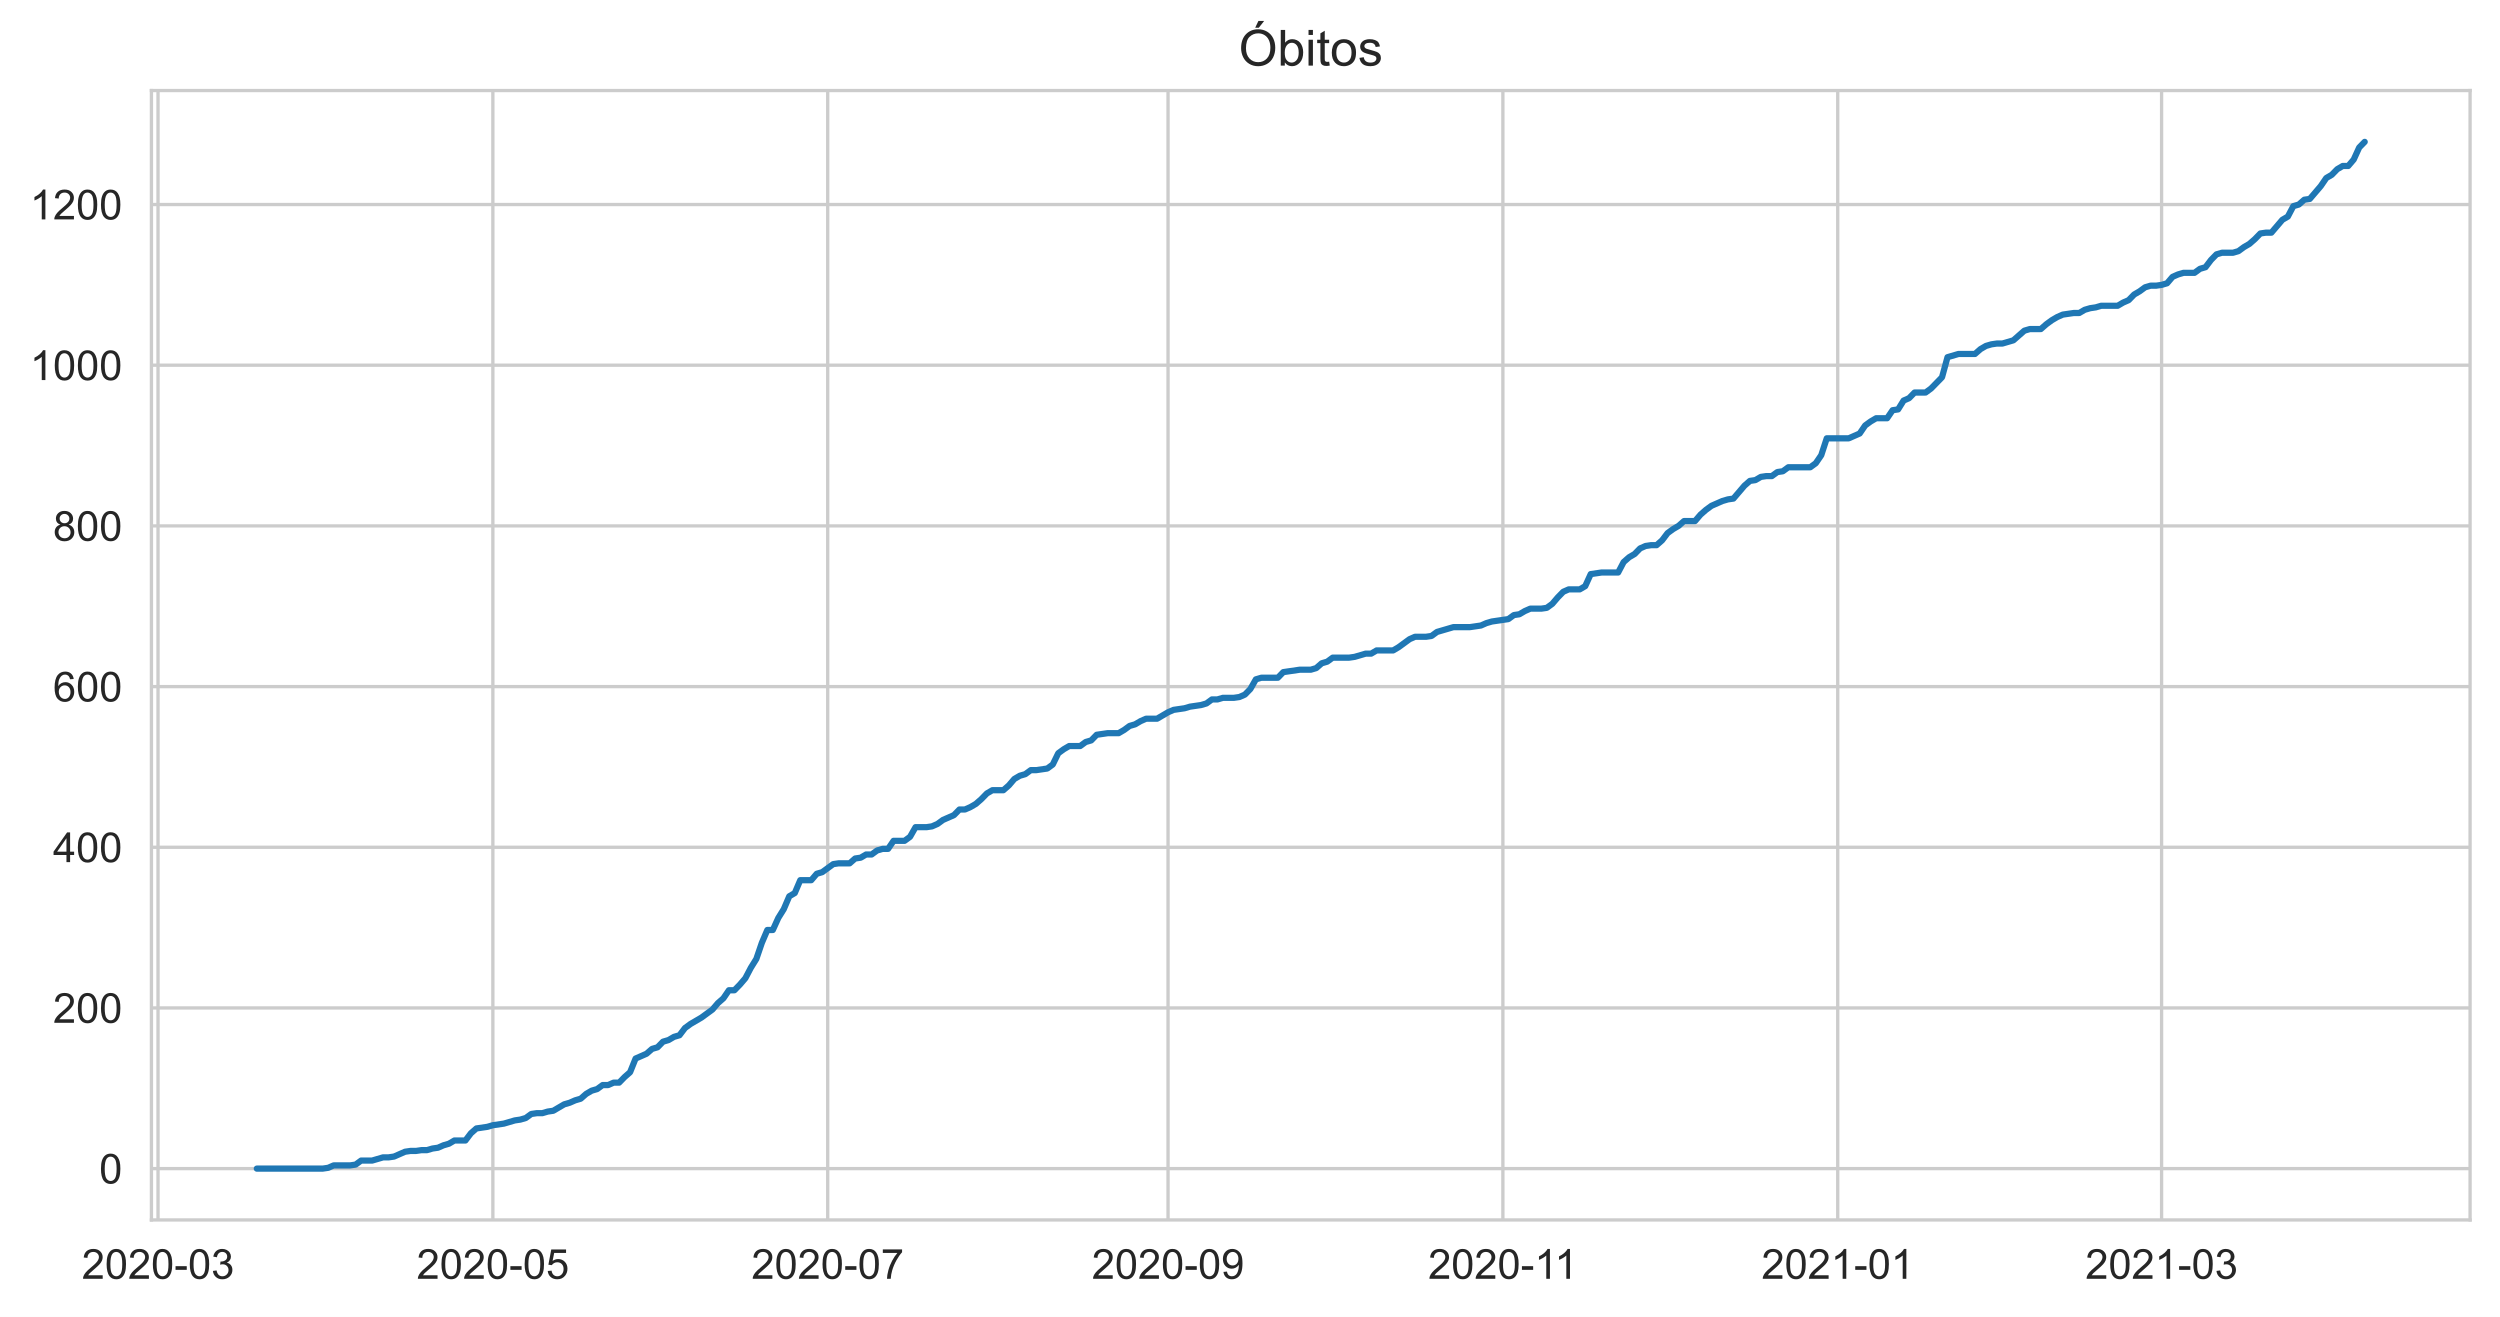
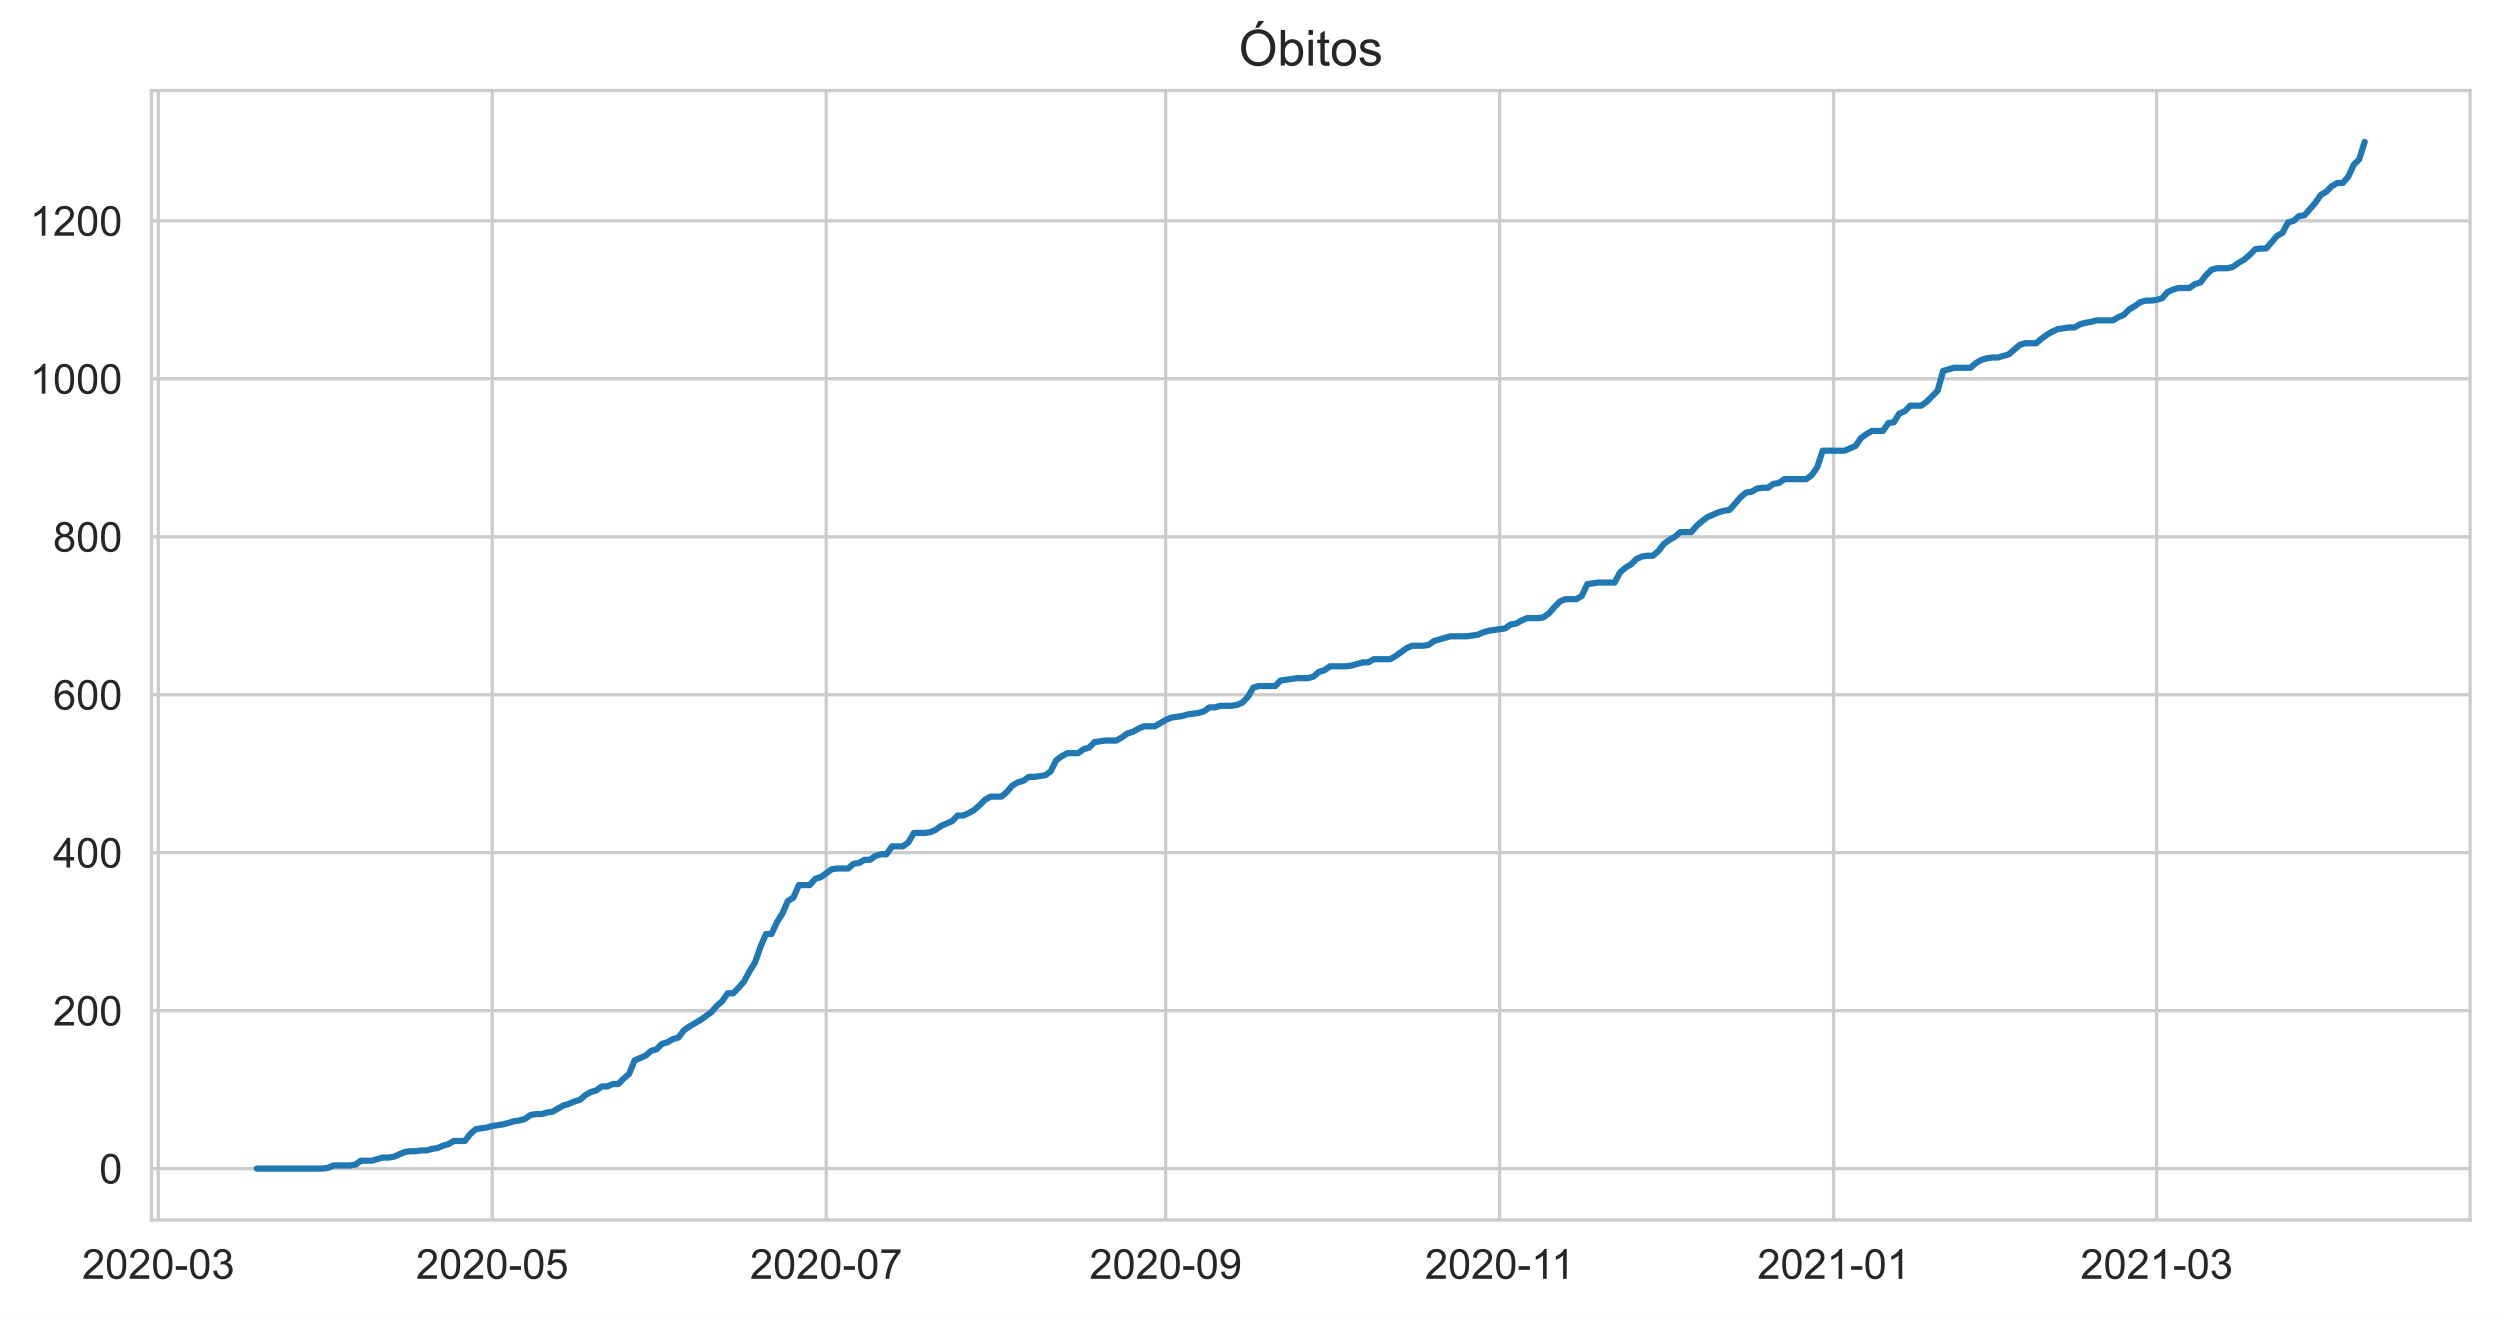
<svg xmlns="http://www.w3.org/2000/svg" xmlns:xlink="http://www.w3.org/1999/xlink" height="316.935pt" version="1.1" viewBox="0 0 601.644 316.935" width="601.644pt">
  <defs>
    <style type="text/css">*{stroke-linecap:butt;stroke-linejoin:round;}</style>
  </defs>
  <g id="figure_1">
    <g id="patch_1">
      <path d="M 0 316.935  L 601.644 316.935  L 601.644 0  L 0 0  z " style="fill:#ffffff;" />
    </g>
    <g id="axes_1">
      <g id="patch_2">
        <path d="M 36.444 293.589  L 594.444 293.589  L 594.444 21.789  L 36.444 21.789  z " style="fill:#ffffff;" />
      </g>
      <g id="matplotlib.axis_1">
        <g id="xtick_1">
          <g id="line2d_1">
-             <path clip-path="url(#p0b839f5450)" d="M 38.029 293.589  L 38.029 21.789  " style="fill:none;stroke:#cccccc;stroke-linecap:round;stroke-width:0.8;" />
+             <path clip-path="url(#p533147748f)" d="M 38.091 293.589  L 38.091 21.789  " style="fill:none;stroke:#cccccc;stroke-linecap:round;stroke-width:0.8;" />
          </g>
          <g id="text_1">
-             <g style="fill:#262626;" transform="translate(19.68132 307.7472)scale(0.1 -0.1)">
+             <g style="fill:#262626;" transform="translate(19.74308 307.7472)scale(0.1 -0.1)">
              <defs>
                <path d="M 3222 541  L 3222 0  L 194 0  Q 188 203 259 391  Q 375 700 629 1000  Q 884 1300 1366 1694  Q 2113 2306 2375 2664  Q 2638 3022 2638 3341  Q 2638 3675 2398 3904  Q 2159 4134 1775 4134  Q 1369 4134 1125 3890  Q 881 3647 878 3216  L 300 3275  Q 359 3922 746 4261  Q 1134 4600 1788 4600  Q 2447 4600 2831 4234  Q 3216 3869 3216 3328  Q 3216 3053 3103 2787  Q 2991 2522 2730 2228  Q 2469 1934 1863 1422  Q 1356 997 1212 845  Q 1069 694 975 541  L 3222 541  z " id="ArialMT-32" transform="scale(0.015625)" />
                <path d="M 266 2259  Q 266 3072 433 3567  Q 600 4063 929 4331  Q 1259 4600 1759 4600  Q 2128 4600 2406 4451  Q 2684 4303 2865 4023  Q 3047 3744 3150 3342  Q 3253 2941 3253 2259  Q 3253 1453 3087 958  Q 2922 463 2592 192  Q 2263 -78 1759 -78  Q 1097 -78 719 397  Q 266 969 266 2259  z M 844 2259  Q 844 1131 1108 757  Q 1372 384 1759 384  Q 2147 384 2411 759  Q 2675 1134 2675 2259  Q 2675 3391 2411 3762  Q 2147 4134 1753 4134  Q 1366 4134 1134 3806  Q 844 3388 844 2259  z " id="ArialMT-30" transform="scale(0.015625)" />
                <path d="M 203 1375  L 203 1941  L 1931 1941  L 1931 1375  L 203 1375  z " id="ArialMT-2d" transform="scale(0.015625)" />
                <path d="M 269 1209  L 831 1284  Q 928 806 1161 595  Q 1394 384 1728 384  Q 2125 384 2398 659  Q 2672 934 2672 1341  Q 2672 1728 2419 1979  Q 2166 2231 1775 2231  Q 1616 2231 1378 2169  L 1441 2663  Q 1497 2656 1531 2656  Q 1891 2656 2178 2843  Q 2466 3031 2466 3422  Q 2466 3731 2256 3934  Q 2047 4138 1716 4138  Q 1388 4138 1169 3931  Q 950 3725 888 3313  L 325 3413  Q 428 3978 793 4289  Q 1159 4600 1703 4600  Q 2078 4600 2393 4439  Q 2709 4278 2876 4000  Q 3044 3722 3044 3409  Q 3044 3113 2884 2869  Q 2725 2625 2413 2481  Q 2819 2388 3044 2092  Q 3269 1797 3269 1353  Q 3269 753 2831 336  Q 2394 -81 1725 -81  Q 1122 -81 723 278  Q 325 638 269 1209  z " id="ArialMT-33" transform="scale(0.015625)" />
              </defs>
              <use xlink:href="#ArialMT-32" />
              <use x="55.615" xlink:href="#ArialMT-30" />
              <use x="111.23" xlink:href="#ArialMT-32" />
              <use x="166.846" xlink:href="#ArialMT-30" />
              <use x="222.461" xlink:href="#ArialMT-2d" />
              <use x="255.762" xlink:href="#ArialMT-30" />
              <use x="311.377" xlink:href="#ArialMT-33" />
            </g>
          </g>
        </g>
        <g id="xtick_2">
          <g id="line2d_2">
-             <path clip-path="url(#p0b839f5450)" d="M 118.611 293.589  L 118.611 21.789  " style="fill:none;stroke:#cccccc;stroke-linecap:round;stroke-width:0.8;" />
+             <path clip-path="url(#p533147748f)" d="M 118.464 293.589  L 118.464 21.789  " style="fill:none;stroke:#cccccc;stroke-linecap:round;stroke-width:0.8;" />
          </g>
          <g id="text_2">
-             <g style="fill:#262626;" transform="translate(100.2637 307.7472)scale(0.1 -0.1)">
+             <g style="fill:#262626;" transform="translate(100.1162 307.7472)scale(0.1 -0.1)">
              <defs>
                <path d="M 266 1200  L 856 1250  Q 922 819 1161 601  Q 1400 384 1738 384  Q 2144 384 2425 690  Q 2706 997 2706 1503  Q 2706 1984 2436 2262  Q 2166 2541 1728 2541  Q 1456 2541 1237 2417  Q 1019 2294 894 2097  L 366 2166  L 809 4519  L 3088 4519  L 3088 3981  L 1259 3981  L 1013 2750  Q 1425 3038 1878 3038  Q 2478 3038 2890 2622  Q 3303 2206 3303 1553  Q 3303 931 2941 478  Q 2500 -78 1738 -78  Q 1113 -78 717 272  Q 322 622 266 1200  z " id="ArialMT-35" transform="scale(0.015625)" />
              </defs>
              <use xlink:href="#ArialMT-32" />
              <use x="55.615" xlink:href="#ArialMT-30" />
              <use x="111.23" xlink:href="#ArialMT-32" />
              <use x="166.846" xlink:href="#ArialMT-30" />
              <use x="222.461" xlink:href="#ArialMT-2d" />
              <use x="255.762" xlink:href="#ArialMT-30" />
              <use x="311.377" xlink:href="#ArialMT-35" />
            </g>
          </g>
        </g>
        <g id="xtick_3">
          <g id="line2d_3">
-             <path clip-path="url(#p0b839f5450)" d="M 199.194 293.589  L 199.194 21.789  " style="fill:none;stroke:#cccccc;stroke-linecap:round;stroke-width:0.8;" />
+             <path clip-path="url(#p533147748f)" d="M 198.837 293.589  L 198.837 21.789  " style="fill:none;stroke:#cccccc;stroke-linecap:round;stroke-width:0.8;" />
          </g>
          <g id="text_3">
-             <g style="fill:#262626;" transform="translate(180.8461 307.7472)scale(0.1 -0.1)">
+             <g style="fill:#262626;" transform="translate(180.4892 307.7472)scale(0.1 -0.1)">
              <defs>
                <path d="M 303 3981  L 303 4522  L 3269 4522  L 3269 4084  Q 2831 3619 2401 2847  Q 1972 2075 1738 1259  Q 1569 684 1522 0  L 944 0  Q 953 541 1156 1306  Q 1359 2072 1739 2783  Q 2119 3494 2547 3981  L 303 3981  z " id="ArialMT-37" transform="scale(0.015625)" />
              </defs>
              <use xlink:href="#ArialMT-32" />
              <use x="55.615" xlink:href="#ArialMT-30" />
              <use x="111.23" xlink:href="#ArialMT-32" />
              <use x="166.846" xlink:href="#ArialMT-30" />
              <use x="222.461" xlink:href="#ArialMT-2d" />
              <use x="255.762" xlink:href="#ArialMT-30" />
              <use x="311.377" xlink:href="#ArialMT-37" />
            </g>
          </g>
        </g>
        <g id="xtick_4">
          <g id="line2d_4">
-             <path clip-path="url(#p0b839f5450)" d="M 281.097 293.589  L 281.097 21.789  " style="fill:none;stroke:#cccccc;stroke-linecap:round;stroke-width:0.8;" />
+             <path clip-path="url(#p533147748f)" d="M 280.528 293.589  L 280.528 21.789  " style="fill:none;stroke:#cccccc;stroke-linecap:round;stroke-width:0.8;" />
          </g>
          <g id="text_4">
-             <g style="fill:#262626;" transform="translate(262.7495 307.7472)scale(0.1 -0.1)">
+             <g style="fill:#262626;" transform="translate(262.1799 307.7472)scale(0.1 -0.1)">
              <defs>
                <path d="M 350 1059  L 891 1109  Q 959 728 1153 556  Q 1347 384 1650 384  Q 1909 384 2104 503  Q 2300 622 2425 820  Q 2550 1019 2634 1356  Q 2719 1694 2719 2044  Q 2719 2081 2716 2156  Q 2547 1888 2255 1720  Q 1963 1553 1622 1553  Q 1053 1553 659 1965  Q 266 2378 266 3053  Q 266 3750 677 4175  Q 1088 4600 1706 4600  Q 2153 4600 2523 4359  Q 2894 4119 3086 3673  Q 3278 3228 3278 2384  Q 3278 1506 3087 986  Q 2897 466 2520 194  Q 2144 -78 1638 -78  Q 1100 -78 759 220  Q 419 519 350 1059  z M 2653 3081  Q 2653 3566 2395 3850  Q 2138 4134 1775 4134  Q 1400 4134 1122 3828  Q 844 3522 844 3034  Q 844 2597 1108 2323  Q 1372 2050 1759 2050  Q 2150 2050 2401 2323  Q 2653 2597 2653 3081  z " id="ArialMT-39" transform="scale(0.015625)" />
              </defs>
              <use xlink:href="#ArialMT-32" />
              <use x="55.615" xlink:href="#ArialMT-30" />
              <use x="111.23" xlink:href="#ArialMT-32" />
              <use x="166.846" xlink:href="#ArialMT-30" />
              <use x="222.461" xlink:href="#ArialMT-2d" />
              <use x="255.762" xlink:href="#ArialMT-30" />
              <use x="311.377" xlink:href="#ArialMT-39" />
            </g>
          </g>
        </g>
        <g id="xtick_5">
          <g id="line2d_5">
-             <path clip-path="url(#p0b839f5450)" d="M 361.68 293.589  L 361.68 21.789  " style="fill:none;stroke:#cccccc;stroke-linecap:round;stroke-width:0.8;" />
+             <path clip-path="url(#p533147748f)" d="M 360.901 293.589  L 360.901 21.789  " style="fill:none;stroke:#cccccc;stroke-linecap:round;stroke-width:0.8;" />
          </g>
          <g id="text_5">
-             <g style="fill:#262626;" transform="translate(343.7006 307.7472)scale(0.1 -0.1)">
+             <g style="fill:#262626;" transform="translate(342.9217 307.7472)scale(0.1 -0.1)">
              <defs>
                <path d="M 2384 0  L 1822 0  L 1822 3584  Q 1619 3391 1289 3197  Q 959 3003 697 2906  L 697 3450  Q 1169 3672 1522 3987  Q 1875 4303 2022 4600  L 2384 4600  L 2384 0  z " id="ArialMT-31" transform="scale(0.015625)" />
              </defs>
              <use xlink:href="#ArialMT-32" />
              <use x="55.615" xlink:href="#ArialMT-30" />
              <use x="111.23" xlink:href="#ArialMT-32" />
              <use x="166.846" xlink:href="#ArialMT-30" />
              <use x="222.461" xlink:href="#ArialMT-2d" />
              <use x="255.762" xlink:href="#ArialMT-31" />
              <use x="304.002" xlink:href="#ArialMT-31" />
            </g>
          </g>
        </g>
        <g id="xtick_6">
          <g id="line2d_6">
-             <path clip-path="url(#p0b839f5450)" d="M 442.262 293.589  L 442.262 21.789  " style="fill:none;stroke:#cccccc;stroke-linecap:round;stroke-width:0.8;" />
+             <path clip-path="url(#p533147748f)" d="M 441.274 293.589  L 441.274 21.789  " style="fill:none;stroke:#cccccc;stroke-linecap:round;stroke-width:0.8;" />
          </g>
          <g id="text_6">
-             <g style="fill:#262626;" transform="translate(423.9143 307.7472)scale(0.1 -0.1)">
+             <g style="fill:#262626;" transform="translate(422.9261 307.7472)scale(0.1 -0.1)">
              <use xlink:href="#ArialMT-32" />
              <use x="55.615" xlink:href="#ArialMT-30" />
              <use x="111.23" xlink:href="#ArialMT-32" />
              <use x="166.846" xlink:href="#ArialMT-31" />
              <use x="222.461" xlink:href="#ArialMT-2d" />
              <use x="255.762" xlink:href="#ArialMT-30" />
              <use x="311.377" xlink:href="#ArialMT-31" />
            </g>
          </g>
        </g>
        <g id="xtick_7">
          <g id="line2d_7">
-             <path clip-path="url(#p0b839f5450)" d="M 520.202 293.589  L 520.202 21.789  " style="fill:none;stroke:#cccccc;stroke-linecap:round;stroke-width:0.8;" />
+             <path clip-path="url(#p533147748f)" d="M 519.012 293.589  L 519.012 21.789  " style="fill:none;stroke:#cccccc;stroke-linecap:round;stroke-width:0.8;" />
          </g>
          <g id="text_7">
-             <g style="fill:#262626;" transform="translate(501.8546 307.7472)scale(0.1 -0.1)">
+             <g style="fill:#262626;" transform="translate(500.664 307.7472)scale(0.1 -0.1)">
              <use xlink:href="#ArialMT-32" />
              <use x="55.615" xlink:href="#ArialMT-30" />
              <use x="111.23" xlink:href="#ArialMT-32" />
              <use x="166.846" xlink:href="#ArialMT-31" />
              <use x="222.461" xlink:href="#ArialMT-2d" />
              <use x="255.762" xlink:href="#ArialMT-30" />
              <use x="311.377" xlink:href="#ArialMT-33" />
            </g>
          </g>
        </g>
      </g>
      <g id="matplotlib.axis_2">
        <g id="ytick_1">
          <g id="line2d_8">
-             <path clip-path="url(#p0b839f5450)" d="M 36.444 281.235  L 594.444 281.235  " style="fill:none;stroke:#cccccc;stroke-linecap:round;stroke-width:0.8;" />
+             <path clip-path="url(#p533147748f)" d="M 36.444 281.235  L 594.444 281.235  " style="fill:none;stroke:#cccccc;stroke-linecap:round;stroke-width:0.8;" />
          </g>
          <g id="text_8">
            <g style="fill:#262626;" transform="translate(23.88281 284.8137)scale(0.1 -0.1)">
              <use xlink:href="#ArialMT-30" />
            </g>
          </g>
        </g>
        <g id="ytick_2">
          <g id="line2d_9">
-             <path clip-path="url(#p0b839f5450)" d="M 36.444 242.566  L 594.444 242.566  " style="fill:none;stroke:#cccccc;stroke-linecap:round;stroke-width:0.8;" />
+             <path clip-path="url(#p533147748f)" d="M 36.444 243.221  L 594.444 243.221  " style="fill:none;stroke:#cccccc;stroke-linecap:round;stroke-width:0.8;" />
          </g>
          <g id="text_9">
-             <g style="fill:#262626;" transform="translate(12.76094 246.1454)scale(0.1 -0.1)">
+             <g style="fill:#262626;" transform="translate(12.76094 246.7997)scale(0.1 -0.1)">
              <use xlink:href="#ArialMT-32" />
              <use x="55.615" xlink:href="#ArialMT-30" />
              <use x="111.23" xlink:href="#ArialMT-30" />
            </g>
          </g>
        </g>
        <g id="ytick_3">
          <g id="line2d_10">
-             <path clip-path="url(#p0b839f5450)" d="M 36.444 203.898  L 594.444 203.898  " style="fill:none;stroke:#cccccc;stroke-linecap:round;stroke-width:0.8;" />
+             <path clip-path="url(#p533147748f)" d="M 36.444 205.207  L 594.444 205.207  " style="fill:none;stroke:#cccccc;stroke-linecap:round;stroke-width:0.8;" />
          </g>
          <g id="text_10">
-             <g style="fill:#262626;" transform="translate(12.76094 207.477)scale(0.1 -0.1)">
+             <g style="fill:#262626;" transform="translate(12.76094 208.7858)scale(0.1 -0.1)">
              <defs>
                <path d="M 2069 0  L 2069 1097  L 81 1097  L 81 1613  L 2172 4581  L 2631 4581  L 2631 1613  L 3250 1613  L 3250 1097  L 2631 1097  L 2631 0  L 2069 0  z M 2069 1613  L 2069 3678  L 634 1613  L 2069 1613  z " id="ArialMT-34" transform="scale(0.015625)" />
              </defs>
              <use xlink:href="#ArialMT-34" />
              <use x="55.615" xlink:href="#ArialMT-30" />
              <use x="111.23" xlink:href="#ArialMT-30" />
            </g>
          </g>
        </g>
        <g id="ytick_4">
          <g id="line2d_11">
-             <path clip-path="url(#p0b839f5450)" d="M 36.444 165.23  L 594.444 165.23  " style="fill:none;stroke:#cccccc;stroke-linecap:round;stroke-width:0.8;" />
+             <path clip-path="url(#p533147748f)" d="M 36.444 167.193  L 594.444 167.193  " style="fill:none;stroke:#cccccc;stroke-linecap:round;stroke-width:0.8;" />
          </g>
          <g id="text_11">
-             <g style="fill:#262626;" transform="translate(12.76094 168.8086)scale(0.1 -0.1)">
+             <g style="fill:#262626;" transform="translate(12.76094 170.7718)scale(0.1 -0.1)">
              <defs>
                <path d="M 3184 3459  L 2625 3416  Q 2550 3747 2413 3897  Q 2184 4138 1850 4138  Q 1581 4138 1378 3988  Q 1113 3794 959 3422  Q 806 3050 800 2363  Q 1003 2672 1297 2822  Q 1591 2972 1913 2972  Q 2475 2972 2870 2558  Q 3266 2144 3266 1488  Q 3266 1056 3080 686  Q 2894 316 2569 119  Q 2244 -78 1831 -78  Q 1128 -78 684 439  Q 241 956 241 2144  Q 241 3472 731 4075  Q 1159 4600 1884 4600  Q 2425 4600 2770 4297  Q 3116 3994 3184 3459  z M 888 1484  Q 888 1194 1011 928  Q 1134 663 1356 523  Q 1578 384 1822 384  Q 2178 384 2434 671  Q 2691 959 2691 1453  Q 2691 1928 2437 2201  Q 2184 2475 1800 2475  Q 1419 2475 1153 2201  Q 888 1928 888 1484  z " id="ArialMT-36" transform="scale(0.015625)" />
              </defs>
              <use xlink:href="#ArialMT-36" />
              <use x="55.615" xlink:href="#ArialMT-30" />
              <use x="111.23" xlink:href="#ArialMT-30" />
            </g>
          </g>
        </g>
        <g id="ytick_5">
          <g id="line2d_12">
-             <path clip-path="url(#p0b839f5450)" d="M 36.444 126.561  L 594.444 126.561  " style="fill:none;stroke:#cccccc;stroke-linecap:round;stroke-width:0.8;" />
+             <path clip-path="url(#p533147748f)" d="M 36.444 129.179  L 594.444 129.179  " style="fill:none;stroke:#cccccc;stroke-linecap:round;stroke-width:0.8;" />
          </g>
          <g id="text_12">
-             <g style="fill:#262626;" transform="translate(12.76094 130.1402)scale(0.1 -0.1)">
+             <g style="fill:#262626;" transform="translate(12.76094 132.7578)scale(0.1 -0.1)">
              <defs>
                <path d="M 1131 2484  Q 781 2613 612 2850  Q 444 3088 444 3419  Q 444 3919 803 4259  Q 1163 4600 1759 4600  Q 2359 4600 2725 4251  Q 3091 3903 3091 3403  Q 3091 3084 2923 2848  Q 2756 2613 2416 2484  Q 2838 2347 3058 2040  Q 3278 1734 3278 1309  Q 3278 722 2862 322  Q 2447 -78 1769 -78  Q 1091 -78 675 323  Q 259 725 259 1325  Q 259 1772 486 2073  Q 713 2375 1131 2484  z M 1019 3438  Q 1019 3113 1228 2906  Q 1438 2700 1772 2700  Q 2097 2700 2305 2904  Q 2513 3109 2513 3406  Q 2513 3716 2298 3927  Q 2084 4138 1766 4138  Q 1444 4138 1231 3931  Q 1019 3725 1019 3438  z M 838 1322  Q 838 1081 952 856  Q 1066 631 1291 507  Q 1516 384 1775 384  Q 2178 384 2440 643  Q 2703 903 2703 1303  Q 2703 1709 2433 1975  Q 2163 2241 1756 2241  Q 1359 2241 1098 1978  Q 838 1716 838 1322  z " id="ArialMT-38" transform="scale(0.015625)" />
              </defs>
              <use xlink:href="#ArialMT-38" />
              <use x="55.615" xlink:href="#ArialMT-30" />
              <use x="111.23" xlink:href="#ArialMT-30" />
            </g>
          </g>
        </g>
        <g id="ytick_6">
          <g id="line2d_13">
-             <path clip-path="url(#p0b839f5450)" d="M 36.444 87.893  L 594.444 87.893  " style="fill:none;stroke:#cccccc;stroke-linecap:round;stroke-width:0.8;" />
+             <path clip-path="url(#p533147748f)" d="M 36.444 91.165  L 594.444 91.165  " style="fill:none;stroke:#cccccc;stroke-linecap:round;stroke-width:0.8;" />
          </g>
          <g id="text_13">
-             <g style="fill:#262626;" transform="translate(7.2 91.47187)scale(0.1 -0.1)">
+             <g style="fill:#262626;" transform="translate(7.2 94.74381)scale(0.1 -0.1)">
              <use xlink:href="#ArialMT-31" />
              <use x="55.615" xlink:href="#ArialMT-30" />
              <use x="111.23" xlink:href="#ArialMT-30" />
              <use x="166.846" xlink:href="#ArialMT-30" />
            </g>
          </g>
        </g>
        <g id="ytick_7">
          <g id="line2d_14">
-             <path clip-path="url(#p0b839f5450)" d="M 36.444 49.225  L 594.444 49.225  " style="fill:none;stroke:#cccccc;stroke-linecap:round;stroke-width:0.8;" />
+             <path clip-path="url(#p533147748f)" d="M 36.444 53.151  L 594.444 53.151  " style="fill:none;stroke:#cccccc;stroke-linecap:round;stroke-width:0.8;" />
          </g>
          <g id="text_14">
-             <g style="fill:#262626;" transform="translate(7.2 52.80349)scale(0.1 -0.1)">
+             <g style="fill:#262626;" transform="translate(7.2 56.72982)scale(0.1 -0.1)">
              <use xlink:href="#ArialMT-31" />
              <use x="55.615" xlink:href="#ArialMT-32" />
              <use x="111.23" xlink:href="#ArialMT-30" />
              <use x="166.846" xlink:href="#ArialMT-30" />
            </g>
          </g>
        </g>
      </g>
      <g id="line2d_15">
-         <path clip-path="url(#p0b839f5450)" d="M 61.807 281.235  L 77.66 281.235  L 78.981 281.041  L 80.302 280.461  L 84.265 280.461  L 85.586 280.268  L 86.907 279.301  L 89.549 279.301  L 92.191 278.528  L 93.512 278.528  L 94.833 278.335  L 97.475 277.175  L 98.796 276.981  L 100.117 276.981  L 101.438 276.788  L 102.759 276.788  L 104.08 276.401  L 105.401 276.208  L 106.722 275.628  L 108.043 275.241  L 109.364 274.468  L 112.006 274.468  L 113.327 272.728  L 114.648 271.568  L 117.29 271.181  L 118.611 270.794  L 121.253 270.408  L 123.895 269.634  L 125.216 269.441  L 126.537 269.054  L 127.859 268.088  L 129.18 267.894  L 130.501 267.894  L 131.822 267.508  L 133.143 267.314  L 135.785 265.767  L 137.106 265.381  L 138.427 264.801  L 139.748 264.414  L 141.069 263.254  L 142.39 262.481  L 143.711 262.094  L 145.032 261.127  L 146.353 261.127  L 147.674 260.547  L 148.995 260.547  L 150.316 259.194  L 151.637 258.034  L 152.958 254.747  L 155.6 253.587  L 156.921 252.427  L 158.242 252.04  L 159.563 250.687  L 160.884 250.3  L 162.205 249.527  L 163.526 249.14  L 164.847 247.4  L 166.168 246.433  L 168.81 244.887  L 171.452 242.953  L 172.773 241.406  L 174.094 240.246  L 175.415 238.313  L 176.736 238.313  L 178.057 236.96  L 179.378 235.413  L 180.699 232.899  L 182.02 230.773  L 183.341 226.906  L 184.662 223.812  L 185.984 223.812  L 187.305 220.912  L 188.626 218.785  L 189.947 215.692  L 191.268 214.919  L 192.589 211.825  L 195.231 211.825  L 196.552 210.278  L 197.873 209.892  L 200.515 207.958  L 201.836 207.765  L 204.478 207.765  L 205.799 206.605  L 207.12 206.412  L 208.441 205.638  L 209.762 205.638  L 211.083 204.671  L 212.404 204.285  L 213.725 204.285  L 215.046 202.351  L 217.688 202.351  L 219.009 201.385  L 220.33 199.065  L 222.972 199.065  L 224.293 198.871  L 225.614 198.291  L 226.935 197.324  L 229.577 196.164  L 230.898 194.811  L 232.219 194.811  L 233.54 194.231  L 234.861 193.458  L 236.182 192.298  L 237.503 190.944  L 238.824 190.171  L 241.466 190.171  L 242.787 189.011  L 244.109 187.464  L 245.43 186.691  L 246.751 186.304  L 248.072 185.337  L 249.393 185.337  L 252.035 184.951  L 253.356 183.984  L 254.677 181.277  L 255.998 180.31  L 257.319 179.537  L 259.961 179.537  L 261.282 178.57  L 262.603 178.184  L 263.924 176.83  L 266.566 176.444  L 269.208 176.444  L 270.529 175.67  L 271.85 174.703  L 273.171 174.317  L 274.492 173.543  L 275.813 172.963  L 278.455 172.963  L 281.097 171.417  L 282.418 170.837  L 285.06 170.45  L 286.381 170.063  L 289.023 169.677  L 290.344 169.29  L 291.665 168.323  L 292.986 168.323  L 294.307 167.936  L 296.949 167.936  L 298.27 167.743  L 299.591 167.163  L 300.913 165.81  L 302.234 163.49  L 303.555 163.103  L 307.518 163.103  L 308.839 161.75  L 312.802 161.17  L 315.444 161.17  L 316.765 160.783  L 318.086 159.623  L 319.407 159.236  L 320.728 158.269  L 324.691 158.269  L 326.012 158.076  L 328.654 157.303  L 329.975 157.303  L 331.296 156.529  L 335.259 156.529  L 336.58 155.756  L 339.222 153.823  L 340.543 153.243  L 343.185 153.243  L 344.506 153.049  L 345.827 152.082  L 349.79 150.922  L 353.753 150.922  L 356.395 150.536  L 357.716 149.956  L 359.038 149.569  L 363.001 148.989  L 364.322 148.022  L 365.643 147.829  L 366.964 147.056  L 368.285 146.476  L 370.927 146.476  L 372.248 146.282  L 373.569 145.315  L 374.89 143.769  L 376.211 142.415  L 377.532 141.835  L 380.174 141.835  L 381.495 141.062  L 382.816 138.162  L 385.458 137.775  L 389.421 137.775  L 390.742 135.262  L 392.063 134.102  L 393.384 133.328  L 394.705 131.975  L 396.026 131.395  L 397.347 131.202  L 398.668 131.202  L 399.989 130.041  L 401.31 128.301  L 402.631 127.335  L 403.952 126.561  L 405.273 125.401  L 407.915 125.401  L 409.236 123.855  L 410.557 122.694  L 411.878 121.728  L 414.52 120.568  L 415.841 120.181  L 417.163 119.988  L 419.805 116.894  L 421.126 115.734  L 422.447 115.541  L 423.768 114.767  L 425.089 114.574  L 426.41 114.574  L 427.731 113.607  L 429.052 113.414  L 430.373 112.447  L 435.657 112.447  L 436.978 111.481  L 438.299 109.547  L 439.62 105.487  L 444.904 105.487  L 447.546 104.327  L 448.867 102.394  L 450.188 101.427  L 451.509 100.654  L 454.151 100.654  L 455.472 98.72  L 456.793 98.527  L 458.114 96.4  L 459.435 95.82  L 460.756 94.467  L 463.398 94.467  L 464.719 93.5  L 467.361 90.793  L 468.682 85.96  L 471.324 85.186  L 475.288 85.186  L 476.609 84.026  L 477.93 83.253  L 479.251 82.866  L 480.572 82.673  L 481.893 82.673  L 484.535 81.899  L 487.177 79.579  L 488.498 79.193  L 491.14 79.193  L 492.461 78.033  L 493.782 77.066  L 495.103 76.292  L 496.424 75.712  L 499.066 75.326  L 500.387 75.326  L 501.708 74.552  L 503.029 74.166  L 504.35 73.972  L 505.671 73.586  L 509.634 73.586  L 510.955 72.812  L 512.276 72.232  L 513.597 70.879  L 514.918 70.106  L 516.239 69.139  L 517.56 68.752  L 518.881 68.752  L 520.202 68.559  L 521.523 68.172  L 522.844 66.625  L 524.165 66.045  L 525.486 65.659  L 528.128 65.659  L 529.449 64.692  L 530.77 64.305  L 532.091 62.565  L 533.413 61.212  L 534.734 60.825  L 537.376 60.825  L 538.697 60.438  L 540.018 59.472  L 541.339 58.698  L 542.66 57.538  L 543.981 56.185  L 545.302 55.992  L 546.623 55.992  L 549.265 52.898  L 550.586 52.125  L 551.907 49.611  L 553.228 49.225  L 554.549 48.065  L 555.87 47.871  L 558.512 44.778  L 559.833 42.844  L 561.154 42.071  L 562.475 40.718  L 563.796 39.944  L 565.117 39.944  L 566.438 38.397  L 567.759 35.497  L 569.08 34.144  L 569.08 34.144  " style="fill:none;stroke:#1f77b4;stroke-linecap:round;stroke-width:1.5;" />
+         <path clip-path="url(#p533147748f)" d="M 61.807 281.235  L 77.618 281.235  L 78.936 281.045  L 80.254 280.475  L 84.206 280.475  L 85.524 280.284  L 86.842 279.334  L 89.477 279.334  L 92.112 278.574  L 93.43 278.574  L 94.747 278.384  L 97.382 277.243  L 98.7 277.053  L 100.018 277.053  L 101.335 276.863  L 102.653 276.863  L 103.97 276.483  L 105.288 276.293  L 106.605 275.723  L 107.923 275.343  L 109.241 274.582  L 111.876 274.582  L 113.193 272.872  L 114.511 271.731  L 117.146 271.351  L 118.464 270.971  L 121.099 270.591  L 123.734 269.831  L 125.052 269.641  L 126.369 269.26  L 127.687 268.31  L 129.005 268.12  L 130.322 268.12  L 131.64 267.74  L 132.957 267.55  L 135.593 266.029  L 136.91 265.649  L 138.228 265.079  L 139.545 264.699  L 140.863 263.558  L 142.18 262.798  L 143.498 262.418  L 144.816 261.468  L 146.133 261.468  L 147.451 260.897  L 148.768 260.897  L 150.086 259.567  L 151.404 258.426  L 152.721 255.195  L 155.356 254.055  L 156.674 252.914  L 157.992 252.534  L 159.309 251.204  L 160.627 250.824  L 161.944 250.063  L 163.262 249.683  L 164.58 247.973  L 165.897 247.022  L 168.532 245.502  L 171.167 243.601  L 172.485 242.08  L 173.803 240.94  L 175.12 239.039  L 176.438 239.039  L 177.755 237.709  L 179.073 236.188  L 180.391 233.717  L 181.708 231.627  L 183.026 227.825  L 184.343 224.784  L 185.661 224.784  L 186.979 221.933  L 188.296 219.842  L 189.614 216.801  L 190.931 216.041  L 192.249 213  L 194.884 213  L 196.202 211.479  L 197.519 211.099  L 200.154 209.198  L 201.472 209.008  L 204.107 209.008  L 205.425 207.868  L 206.742 207.678  L 208.06 206.917  L 209.378 206.917  L 210.695 205.967  L 212.013 205.587  L 213.33 205.587  L 214.648 203.686  L 217.283 203.686  L 218.601 202.736  L 219.918 200.455  L 222.554 200.455  L 223.871 200.265  L 225.189 199.695  L 226.506 198.744  L 229.142 197.604  L 230.459 196.274  L 231.777 196.274  L 233.094 195.703  L 234.412 194.943  L 235.729 193.803  L 237.047 192.472  L 238.365 191.712  L 241 191.712  L 242.317 190.571  L 243.635 189.051  L 244.953 188.291  L 246.27 187.91  L 247.588 186.96  L 248.905 186.96  L 251.541 186.58  L 252.858 185.63  L 254.176 182.969  L 255.493 182.018  L 256.811 181.258  L 259.446 181.258  L 260.764 180.308  L 262.081 179.928  L 263.399 178.597  L 266.034 178.217  L 268.669 178.217  L 269.987 177.457  L 271.304 176.506  L 272.622 176.126  L 273.94 175.366  L 275.257 174.796  L 277.892 174.796  L 280.528 173.275  L 281.845 172.705  L 284.48 172.325  L 285.798 171.945  L 288.433 171.564  L 289.751 171.184  L 291.068 170.234  L 292.386 170.234  L 293.703 169.854  L 296.339 169.854  L 297.656 169.664  L 298.974 169.094  L 300.291 167.763  L 301.609 165.482  L 302.927 165.102  L 306.879 165.102  L 308.197 163.772  L 312.15 163.201  L 314.785 163.201  L 316.103 162.821  L 317.42 161.681  L 318.738 161.301  L 320.055 160.35  L 324.008 160.35  L 325.326 160.16  L 327.961 159.4  L 329.278 159.4  L 330.596 158.64  L 334.549 158.64  L 335.866 157.879  L 338.502 155.979  L 339.819 155.409  L 342.454 155.409  L 343.772 155.218  L 345.09 154.268  L 349.042 153.128  L 352.995 153.128  L 355.63 152.748  L 356.948 152.177  L 358.265 151.797  L 362.218 151.227  L 363.536 150.277  L 364.853 150.087  L 366.171 149.326  L 367.489 148.756  L 370.124 148.756  L 371.441 148.566  L 372.759 147.616  L 374.077 146.095  L 375.394 144.765  L 376.712 144.194  L 379.347 144.194  L 380.665 143.434  L 381.982 140.583  L 384.617 140.203  L 388.57 140.203  L 389.888 137.732  L 391.205 136.592  L 392.523 135.831  L 393.84 134.501  L 395.158 133.931  L 396.476 133.741  L 397.793 133.741  L 399.111 132.6  L 400.428 130.89  L 401.746 129.939  L 403.064 129.179  L 404.381 128.038  L 407.016 128.038  L 408.334 126.518  L 409.652 125.377  L 410.969 124.427  L 413.604 123.287  L 414.922 122.907  L 416.24 122.717  L 418.875 119.675  L 420.192 118.535  L 421.51 118.345  L 422.827 117.585  L 424.145 117.395  L 425.463 117.395  L 426.78 116.444  L 428.098 116.254  L 429.415 115.304  L 434.686 115.304  L 436.003 114.353  L 437.321 112.453  L 438.639 108.461  L 443.909 108.461  L 446.544 107.321  L 447.862 105.42  L 449.179 104.47  L 450.497 103.71  L 453.132 103.71  L 454.45 101.809  L 455.767 101.619  L 457.085 99.528  L 458.402 98.958  L 459.72 97.627  L 462.355 97.627  L 463.673 96.677  L 466.308 94.016  L 467.626 89.264  L 470.261 88.504  L 474.214 88.504  L 475.531 87.364  L 476.849 86.603  L 478.166 86.223  L 479.484 86.033  L 480.801 86.033  L 483.437 85.273  L 486.072 82.992  L 487.389 82.612  L 490.025 82.612  L 491.342 81.471  L 492.66 80.521  L 493.977 79.761  L 495.295 79.19  L 497.93 78.81  L 499.248 78.81  L 500.565 78.05  L 501.883 77.67  L 503.201 77.48  L 504.518 77.1  L 508.471 77.1  L 509.788 76.339  L 511.106 75.769  L 512.424 74.439  L 513.741 73.678  L 515.059 72.728  L 516.376 72.348  L 517.694 72.348  L 519.012 72.158  L 520.329 71.778  L 521.647 70.257  L 522.964 69.687  L 524.282 69.307  L 526.917 69.307  L 528.235 68.357  L 529.552 67.976  L 530.87 66.266  L 532.188 64.935  L 533.505 64.555  L 536.14 64.555  L 537.458 64.175  L 538.776 63.225  L 540.093 62.464  L 541.411 61.324  L 542.728 59.993  L 544.046 59.803  L 545.363 59.803  L 547.999 56.762  L 549.316 56.002  L 550.634 53.531  L 551.951 53.151  L 553.269 52.01  L 554.587 51.82  L 557.222 48.779  L 558.539 46.879  L 559.857 46.118  L 561.175 44.788  L 562.492 44.028  L 563.81 44.028  L 565.127 42.507  L 566.445 39.656  L 567.763 38.325  L 569.08 34.144  L 569.08 34.144  " style="fill:none;stroke:#1f77b4;stroke-linecap:round;stroke-width:1.5;" />
      </g>
      <g id="patch_3">
        <path d="M 36.444 293.589  L 36.444 21.789  " style="fill:none;stroke:#cccccc;stroke-linecap:square;stroke-linejoin:miter;stroke-width:0.8;" />
      </g>
      <g id="patch_4">
        <path d="M 594.444 293.589  L 594.444 21.789  " style="fill:none;stroke:#cccccc;stroke-linecap:square;stroke-linejoin:miter;stroke-width:0.8;" />
      </g>
      <g id="patch_5">
        <path d="M 36.444 293.589  L 594.444 293.589  " style="fill:none;stroke:#cccccc;stroke-linecap:square;stroke-linejoin:miter;stroke-width:0.8;" />
      </g>
      <g id="patch_6">
        <path d="M 36.444 21.789  L 594.444 21.789  " style="fill:none;stroke:#cccccc;stroke-linecap:square;stroke-linejoin:miter;stroke-width:0.8;" />
      </g>
      <g id="text_15">
        <g style="fill:#262626;" transform="translate(298.1037 15.78937)scale(0.12 -0.12)">
          <defs>
            <path d="M 309 2231  Q 309 3372 921 4017  Q 1534 4663 2503 4663  Q 3138 4663 3647 4359  Q 4156 4056 4423 3514  Q 4691 2972 4691 2284  Q 4691 1588 4409 1038  Q 4128 488 3612 205  Q 3097 -78 2500 -78  Q 1853 -78 1343 234  Q 834 547 571 1087  Q 309 1628 309 2231  z M 934 2222  Q 934 1394 1379 917  Q 1825 441 2497 441  Q 3181 441 3623 922  Q 4066 1403 4066 2288  Q 4066 2847 3877 3264  Q 3688 3681 3323 3911  Q 2959 4141 2506 4141  Q 1863 4141 1398 3698  Q 934 3256 934 2222  z M 2116 4862  L 2531 5737  L 3269 5737  L 2581 4862  L 2116 4862  z " id="ArialMT-d3" transform="scale(0.015625)" />
            <path d="M 941 0  L 419 0  L 419 4581  L 981 4581  L 981 2947  Q 1338 3394 1891 3394  Q 2197 3394 2470 3270  Q 2744 3147 2920 2923  Q 3097 2700 3197 2384  Q 3297 2069 3297 1709  Q 3297 856 2875 390  Q 2453 -75 1863 -75  Q 1275 -75 941 416  L 941 0  z M 934 1684  Q 934 1088 1097 822  Q 1363 388 1816 388  Q 2184 388 2453 708  Q 2722 1028 2722 1663  Q 2722 2313 2464 2622  Q 2206 2931 1841 2931  Q 1472 2931 1203 2611  Q 934 2291 934 1684  z " id="ArialMT-62" transform="scale(0.015625)" />
            <path d="M 425 3934  L 425 4581  L 988 4581  L 988 3934  L 425 3934  z M 425 0  L 425 3319  L 988 3319  L 988 0  L 425 0  z " id="ArialMT-69" transform="scale(0.015625)" />
            <path d="M 1650 503  L 1731 6  Q 1494 -44 1306 -44  Q 1000 -44 831 53  Q 663 150 594 308  Q 525 466 525 972  L 525 2881  L 113 2881  L 113 3319  L 525 3319  L 525 4141  L 1084 4478  L 1084 3319  L 1650 3319  L 1650 2881  L 1084 2881  L 1084 941  Q 1084 700 1114 631  Q 1144 563 1211 522  Q 1278 481 1403 481  Q 1497 481 1650 503  z " id="ArialMT-74" transform="scale(0.015625)" />
            <path d="M 213 1659  Q 213 2581 725 3025  Q 1153 3394 1769 3394  Q 2453 3394 2887 2945  Q 3322 2497 3322 1706  Q 3322 1066 3130 698  Q 2938 331 2570 128  Q 2203 -75 1769 -75  Q 1072 -75 642 372  Q 213 819 213 1659  z M 791 1659  Q 791 1022 1069 705  Q 1347 388 1769 388  Q 2188 388 2466 706  Q 2744 1025 2744 1678  Q 2744 2294 2464 2611  Q 2184 2928 1769 2928  Q 1347 2928 1069 2612  Q 791 2297 791 1659  z " id="ArialMT-6f" transform="scale(0.015625)" />
            <path d="M 197 991  L 753 1078  Q 800 744 1014 566  Q 1228 388 1613 388  Q 2000 388 2187 545  Q 2375 703 2375 916  Q 2375 1106 2209 1216  Q 2094 1291 1634 1406  Q 1016 1563 777 1677  Q 538 1791 414 1992  Q 291 2194 291 2438  Q 291 2659 392 2848  Q 494 3038 669 3163  Q 800 3259 1026 3326  Q 1253 3394 1513 3394  Q 1903 3394 2198 3281  Q 2494 3169 2634 2976  Q 2775 2784 2828 2463  L 2278 2388  Q 2241 2644 2061 2787  Q 1881 2931 1553 2931  Q 1166 2931 1000 2803  Q 834 2675 834 2503  Q 834 2394 903 2306  Q 972 2216 1119 2156  Q 1203 2125 1616 2013  Q 2213 1853 2448 1751  Q 2684 1650 2818 1456  Q 2953 1263 2953 975  Q 2953 694 2789 445  Q 2625 197 2315 61  Q 2006 -75 1616 -75  Q 969 -75 630 194  Q 291 463 197 991  z " id="ArialMT-73" transform="scale(0.015625)" />
          </defs>
          <use xlink:href="#ArialMT-d3" />
          <use x="77.783" xlink:href="#ArialMT-62" />
          <use x="133.398" xlink:href="#ArialMT-69" />
          <use x="155.615" xlink:href="#ArialMT-74" />
          <use x="183.398" xlink:href="#ArialMT-6f" />
          <use x="239.014" xlink:href="#ArialMT-73" />
        </g>
      </g>
    </g>
  </g>
  <defs>
-     <clipPath id="p0b839f5450">
+     <clipPath id="p533147748f">
      <rect height="271.8" width="558" x="36.444" y="21.789" />
    </clipPath>
  </defs>
</svg>
